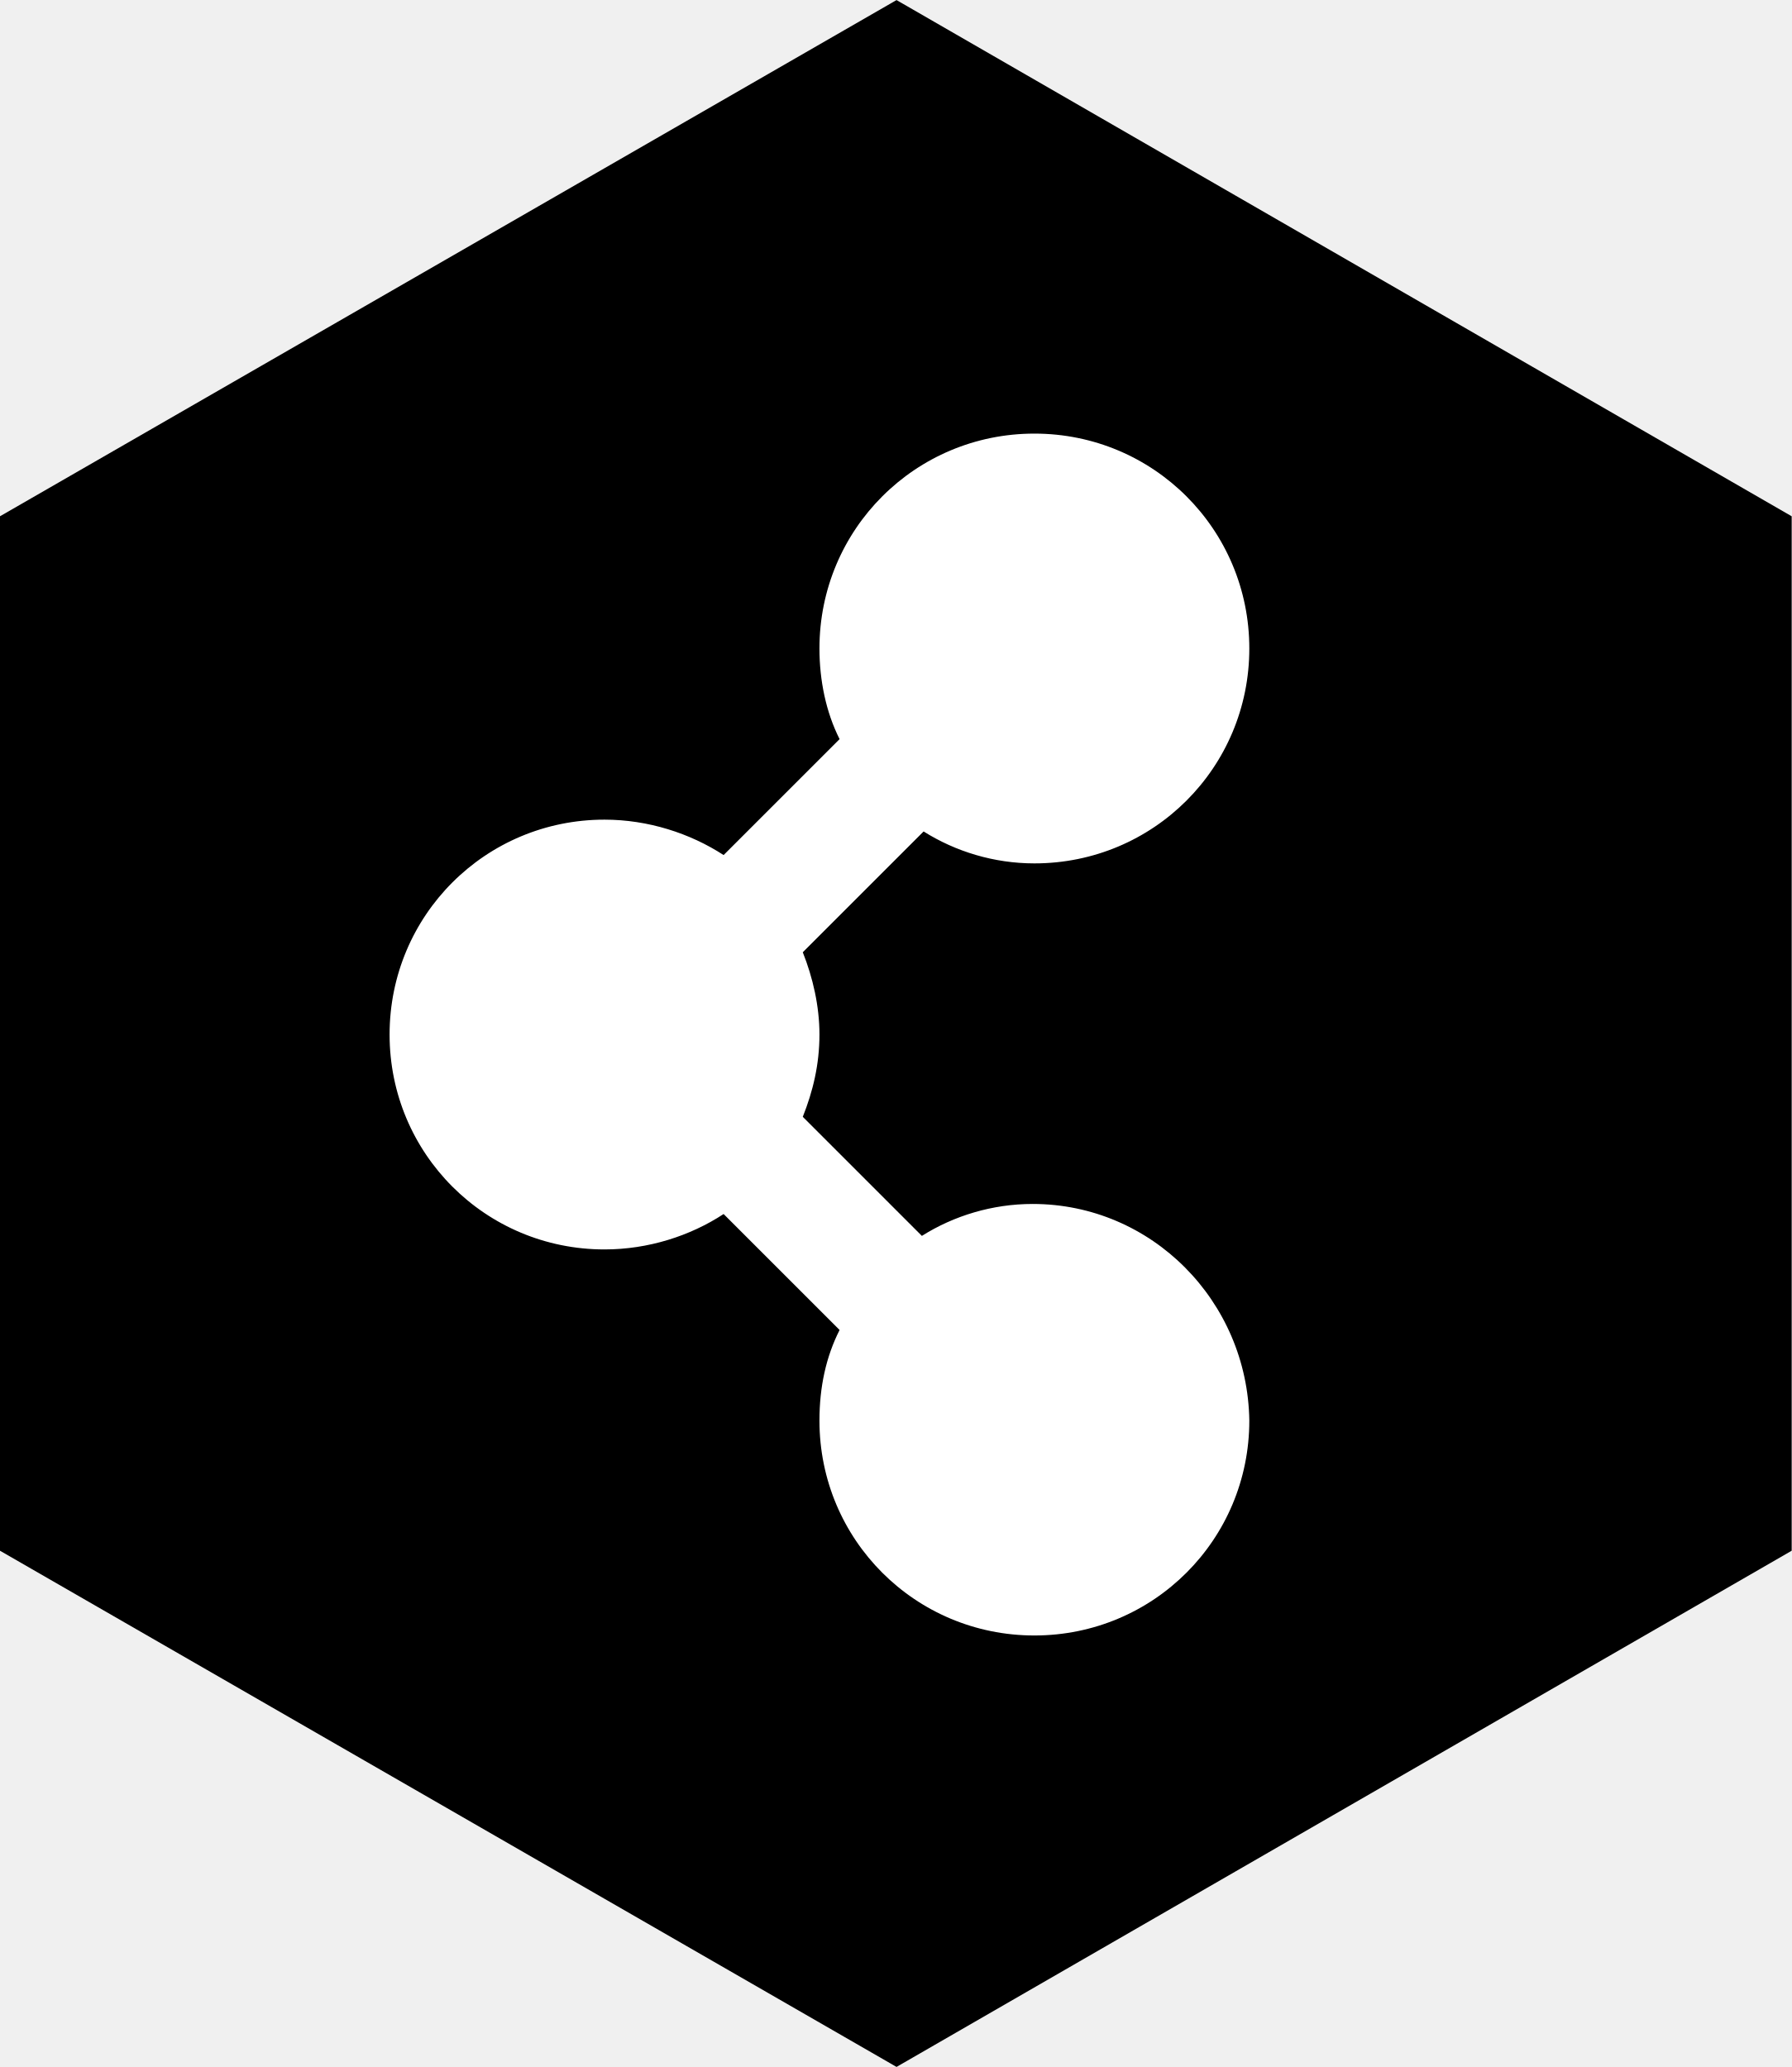
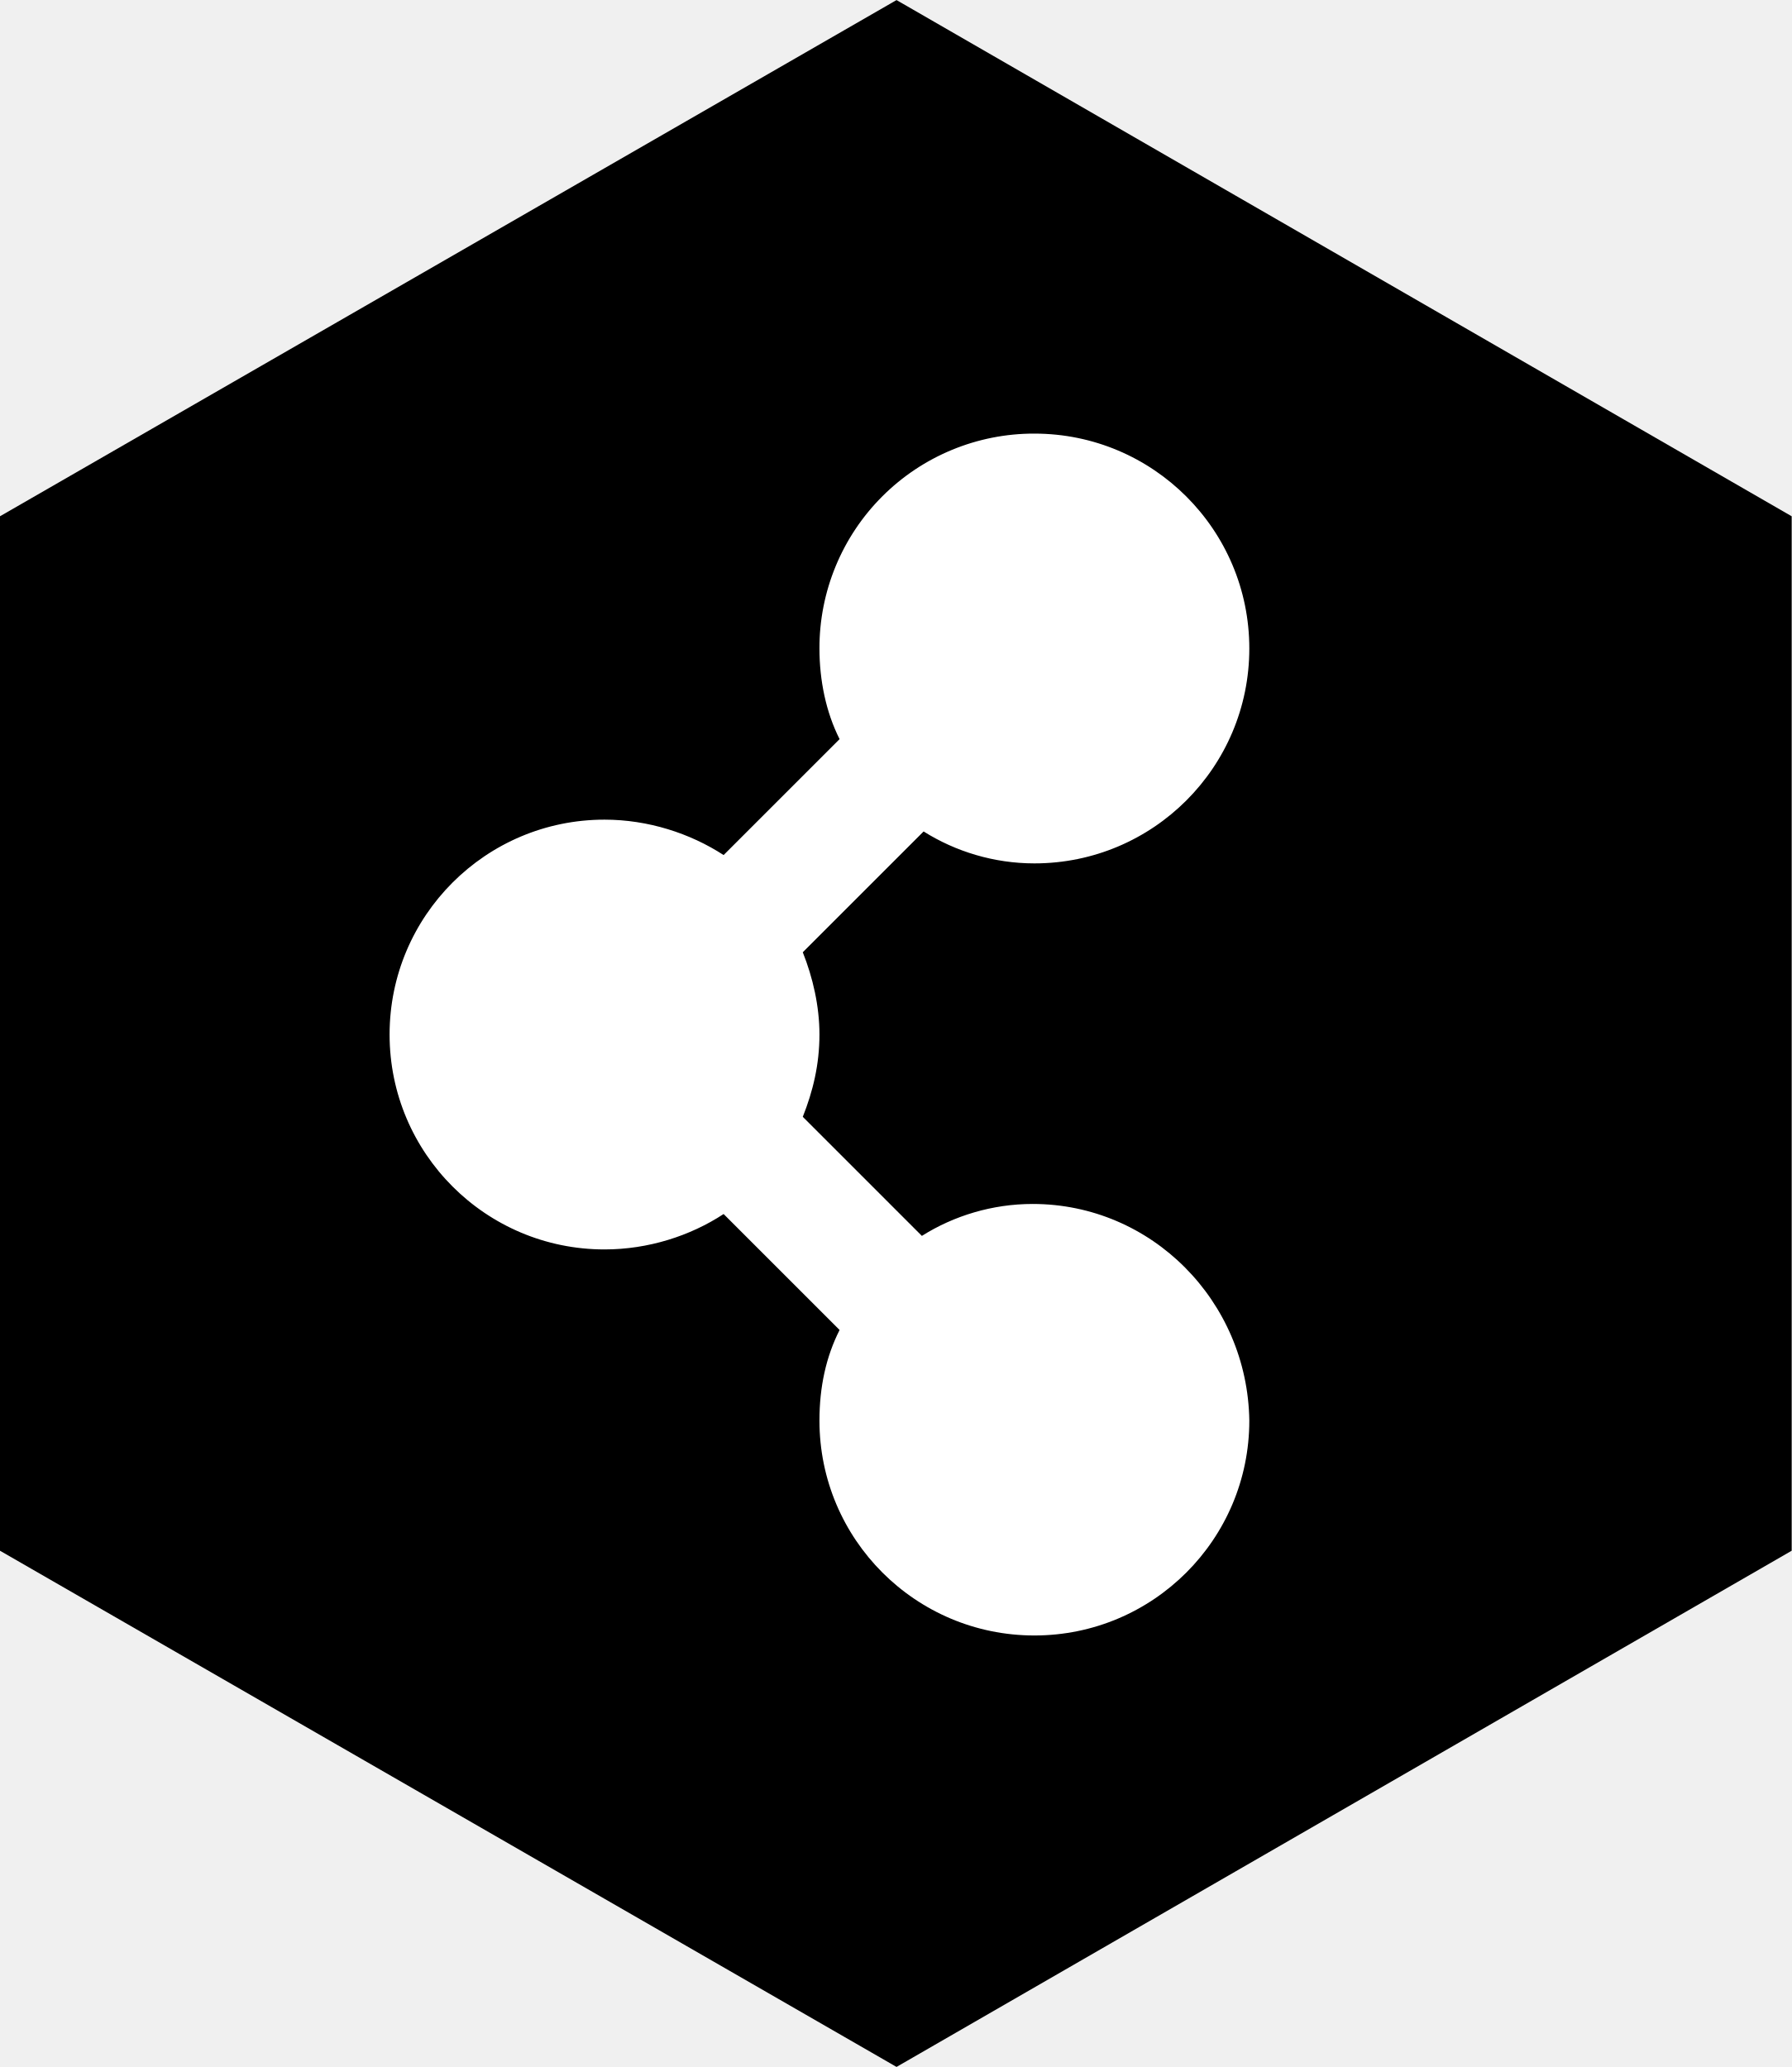
- <svg xmlns="http://www.w3.org/2000/svg" version="1.1" id="Layer_1" x="0px" y="0px" viewBox="497.7 360.3 515.9 595.4" enable-background="new 497.7 360.3 515.9 595.4" xml:space="preserve">
-   <polygon stroke="#000000" stroke-miterlimit="10" points="1013.2,806.7 755.9,955.1 498.2,806.7 498.2,509.3 755.9,360.9   1013.2,509.3 " />
-   <path fill="#FFFFFF" d="M795.1,707.1c-11.6,0-22.7,3.4-31.9,9.2l-34.3-34.3c2.9-7.3,4.8-15,4.8-23.7c0-8.2-1.9-16.4-4.8-23.7  l34.8-34.8c9.2,5.8,20.3,9.2,31.9,9.2c34.3,0,61.9-27.6,61.9-61.9c0-34.3-27.6-61.9-61.9-61.9c-34.3,0-61.9,27.6-61.9,61.9  c0,9.2,1.9,18.4,5.8,26.1l-33.4,33.4c-9.7-6.3-21.8-10.2-34.3-10.2c-34.3,0-61.9,27.6-61.9,61.9c0,34.3,27.6,61.9,61.9,61.9  c12.6,0,24.7-3.9,34.3-10.2l33.4,33.4c-3.9,7.7-5.8,16.4-5.8,26.1c0,34.3,27.6,61.9,61.9,61.9c34.3,0,61.9-27.6,61.9-61.9  C857,735.1,829.4,707.1,795.1,707.1z" />
+ <svg xmlns="http://www.w3.org/2000/svg" viewBox="497.7 360.3 515.9 595.4">
+   <path stroke="#000" stroke-miterlimit="10" d="M1013.2 806.7L755.9 955.1 498.2 806.7V509.3l257.7-148.4 257.3 148.4z" />
+   <path fill="#fff" d="M795.1 707.1c-11.6 0-22.7 3.4-31.9 9.2L728.9 682c2.9-7.3 4.8-15 4.8-23.7 0-8.2-1.9-16.4-4.8-23.7l34.8-34.8c9.2 5.8 20.3 9.2 31.9 9.2a61.76 61.76 0 1 0 0-123.8 61.76 61.76 0 0 0-61.9 61.9c0 9.2 1.9 18.4 5.8 26.1l-33.4 33.4c-9.7-6.3-21.8-10.2-34.3-10.2a61.76 61.76 0 1 0 0 123.8c12.6 0 24.7-3.9 34.3-10.2l33.4 33.4c-3.9 7.7-5.8 16.4-5.8 26.1a61.76 61.76 0 1 0 123.8 0c-.5-34.4-28.1-62.4-62.4-62.4z" />
</svg>
